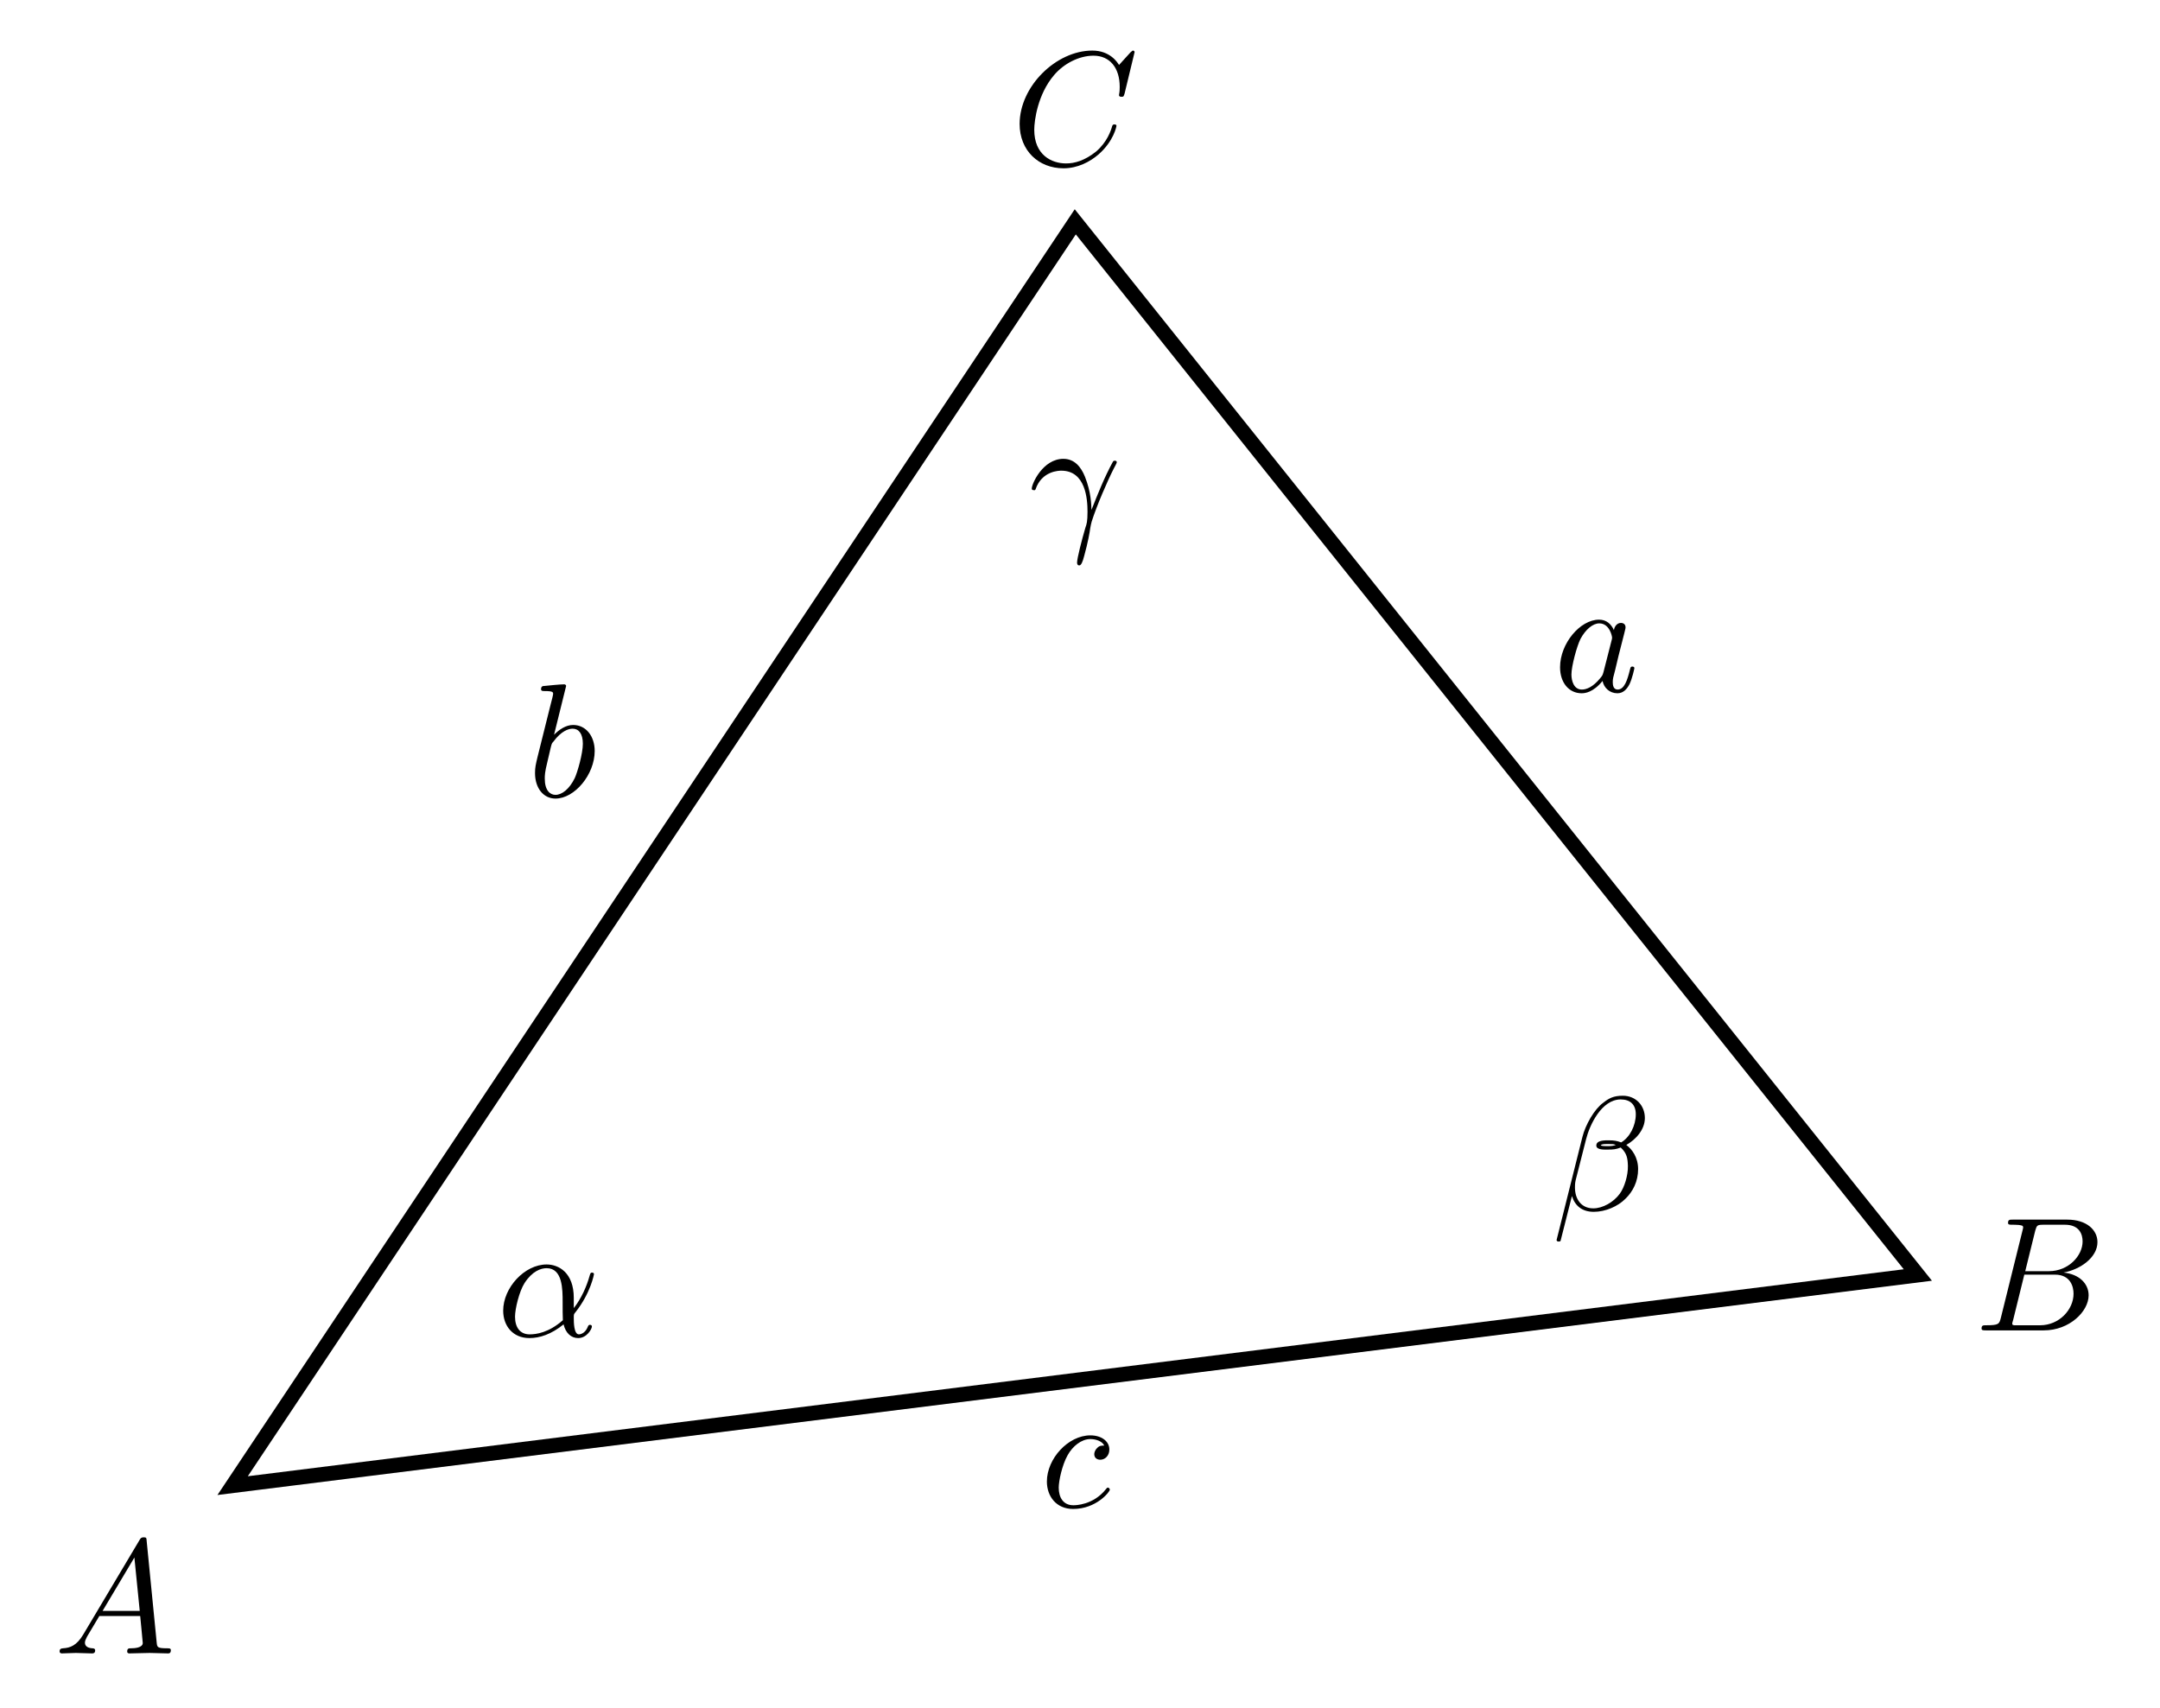
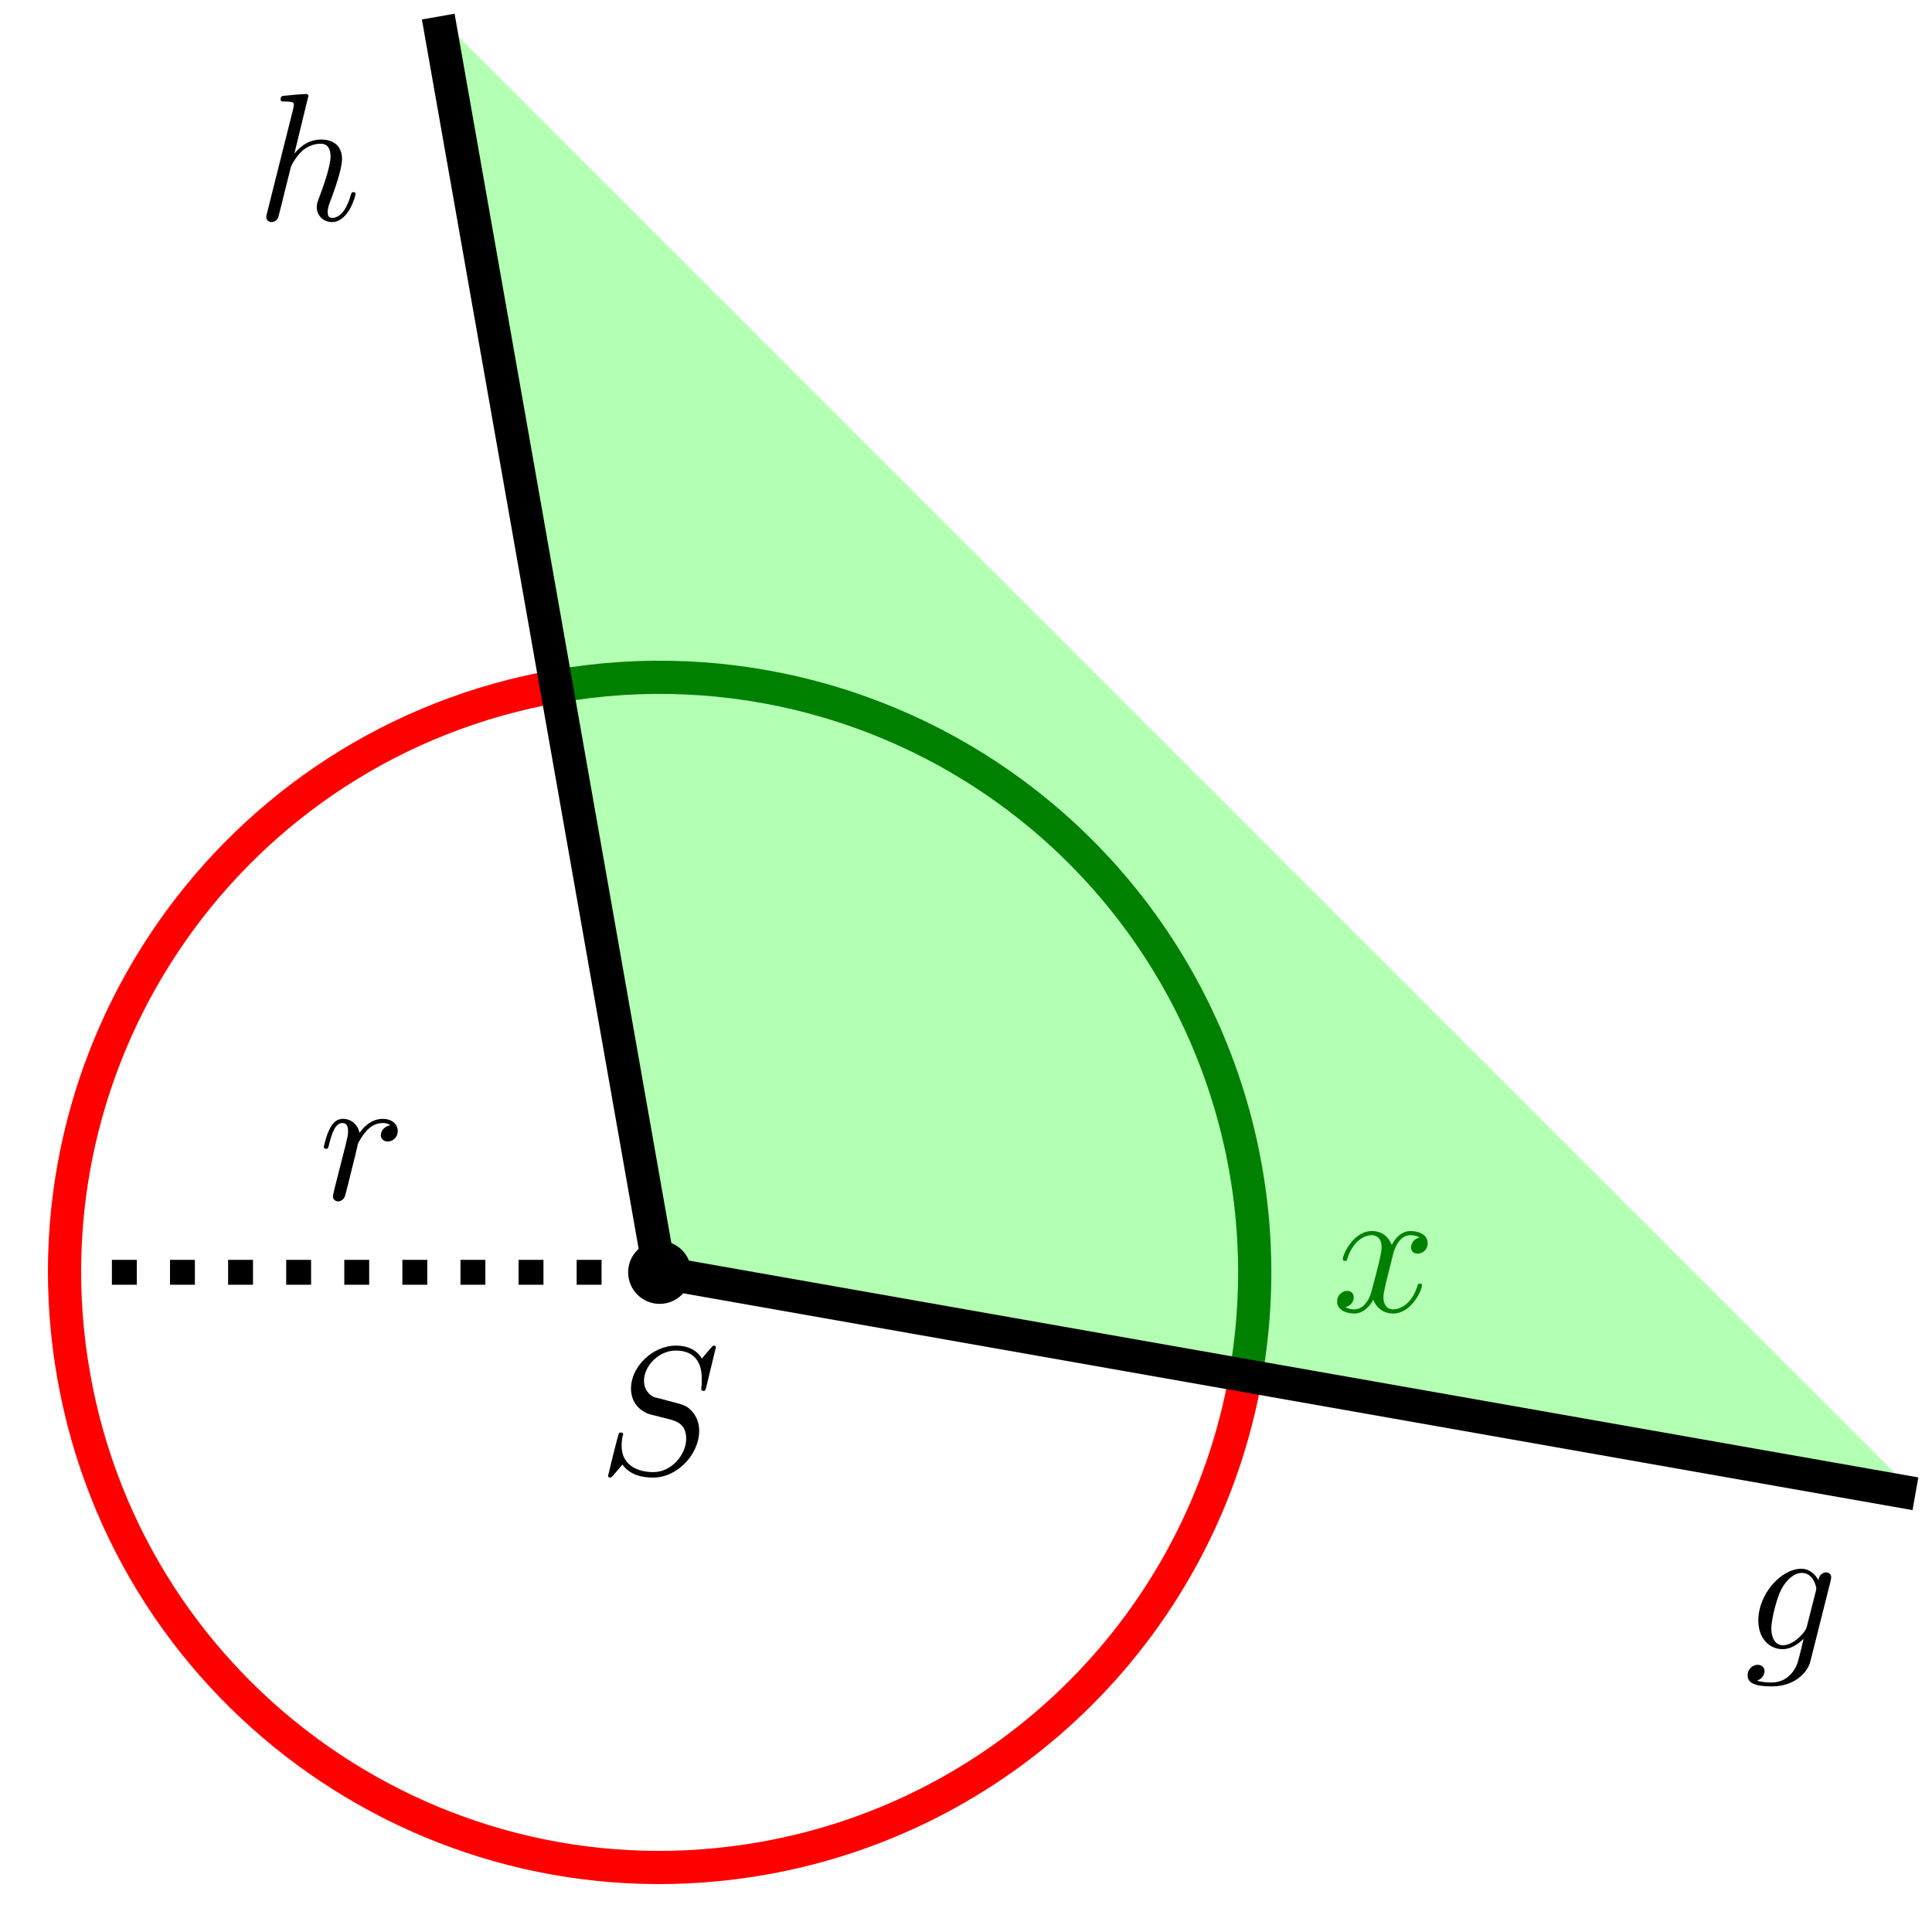
- <svg xmlns="http://www.w3.org/2000/svg" xmlns:xlink="http://www.w3.org/1999/xlink" width="145.332pt" height="114.891pt" viewBox="0 0 145.332 114.891" version="1.1">
+ <svg xmlns="http://www.w3.org/2000/svg" xmlns:xlink="http://www.w3.org/1999/xlink" width="115.964pt" height="115.964pt" viewBox="0 0 115.964 115.964" version="1.1">
  <defs>
    <g>
      <symbol overflow="visible" id="glyph0-0">
        <path style="stroke:none;" d="" />
      </symbol>
      <symbol overflow="visible" id="glyph0-1">
-         <path style="stroke:none;" d="M 1.953 -1.25 C 1.516 -0.531 1.094 -0.375 0.609 -0.344 C 0.484 -0.328 0.375 -0.328 0.375 -0.125 C 0.375 -0.047 0.438 0 0.531 0 C 0.812 0 1.156 -0.031 1.469 -0.031 C 1.828 -0.031 2.203 0 2.547 0 C 2.625 0 2.766 0 2.766 -0.203 C 2.766 -0.328 2.656 -0.344 2.578 -0.344 C 2.328 -0.359 2.078 -0.453 2.078 -0.719 C 2.078 -0.844 2.141 -0.969 2.219 -1.125 L 3.047 -2.516 L 5.797 -2.516 C 5.812 -2.297 5.969 -0.812 5.969 -0.703 C 5.969 -0.375 5.406 -0.344 5.188 -0.344 C 5.031 -0.344 4.922 -0.344 4.922 -0.125 C 4.922 0 5.047 0 5.078 0 C 5.516 0 5.984 -0.031 6.438 -0.031 C 6.703 -0.031 7.391 0 7.672 0 C 7.734 0 7.859 0 7.859 -0.219 C 7.859 -0.344 7.75 -0.344 7.609 -0.344 C 6.938 -0.344 6.938 -0.422 6.906 -0.734 L 6.234 -7.547 C 6.219 -7.766 6.219 -7.812 6.031 -7.812 C 5.859 -7.812 5.812 -7.734 5.75 -7.625 Z M 3.266 -2.859 L 5.406 -6.453 L 5.766 -2.859 Z " />
+         <path style="stroke:none;" d="M 7.031 -7.578 C 7.031 -7.609 7.016 -7.688 6.922 -7.688 C 6.859 -7.688 6.844 -7.672 6.719 -7.531 L 6.188 -6.906 C 5.906 -7.422 5.344 -7.688 4.641 -7.688 C 3.25 -7.688 1.938 -6.438 1.938 -5.109 C 1.938 -4.234 2.516 -3.734 3.078 -3.562 L 4.25 -3.266 C 4.641 -3.156 5.25 -3 5.25 -2.109 C 5.25 -1.125 4.359 -0.094 3.281 -0.094 C 2.578 -0.094 1.375 -0.344 1.375 -1.688 C 1.375 -1.953 1.422 -2.219 1.438 -2.281 C 1.453 -2.328 1.469 -2.328 1.469 -2.359 C 1.469 -2.469 1.391 -2.469 1.328 -2.469 C 1.281 -2.469 1.25 -2.469 1.219 -2.438 C 1.172 -2.391 0.562 0.094 0.562 0.125 C 0.562 0.203 0.625 0.234 0.688 0.234 C 0.734 0.234 0.75 0.234 0.891 0.078 L 1.422 -0.547 C 1.891 0.094 2.625 0.234 3.266 0.234 C 4.75 0.234 6.031 -1.203 6.031 -2.562 C 6.031 -3.312 5.656 -3.688 5.5 -3.844 C 5.25 -4.094 5.078 -4.141 4.109 -4.391 C 3.875 -4.453 3.484 -4.562 3.375 -4.578 C 3.094 -4.672 2.719 -5 2.719 -5.578 C 2.719 -6.453 3.594 -7.391 4.625 -7.391 C 5.531 -7.391 6.188 -6.922 6.188 -5.688 C 6.188 -5.344 6.156 -5.141 6.156 -5.078 C 6.156 -5.078 6.156 -4.969 6.281 -4.969 C 6.391 -4.969 6.406 -5 6.453 -5.188 Z " />
      </symbol>
      <symbol overflow="visible" id="glyph0-2">
-         <path style="stroke:none;" d="M 1.75 -0.844 C 1.641 -0.422 1.609 -0.344 0.75 -0.344 C 0.562 -0.344 0.453 -0.344 0.453 -0.125 C 0.453 0 0.562 0 0.75 0 L 4.641 0 C 6.375 0 7.656 -1.281 7.656 -2.359 C 7.656 -3.141 7.031 -3.781 5.969 -3.891 C 7.094 -4.094 8.25 -4.906 8.25 -5.938 C 8.25 -6.75 7.531 -7.453 6.219 -7.453 L 2.547 -7.453 C 2.344 -7.453 2.234 -7.453 2.234 -7.234 C 2.234 -7.109 2.328 -7.109 2.547 -7.109 C 2.562 -7.109 2.766 -7.109 2.953 -7.094 C 3.156 -7.062 3.25 -7.062 3.25 -6.922 C 3.25 -6.875 3.234 -6.844 3.203 -6.703 Z M 3.391 -3.984 L 4.062 -6.703 C 4.172 -7.078 4.188 -7.109 4.656 -7.109 L 6.062 -7.109 C 7.031 -7.109 7.25 -6.469 7.25 -5.984 C 7.25 -5.031 6.312 -3.984 4.984 -3.984 Z M 2.906 -0.344 C 2.75 -0.344 2.719 -0.344 2.656 -0.344 C 2.547 -0.359 2.516 -0.375 2.516 -0.453 C 2.516 -0.484 2.516 -0.516 2.578 -0.703 L 3.328 -3.75 L 5.391 -3.75 C 6.438 -3.75 6.641 -2.938 6.641 -2.469 C 6.641 -1.391 5.672 -0.344 4.391 -0.344 Z " />
+         <path style="stroke:none;" d="M 5.141 -4.109 C 5.141 -4.172 5.172 -4.234 5.172 -4.312 C 5.172 -4.5 5.031 -4.609 4.859 -4.609 C 4.75 -4.609 4.453 -4.531 4.406 -4.141 C 4.203 -4.531 3.828 -4.828 3.391 -4.828 C 2.156 -4.828 0.797 -3.297 0.797 -1.719 C 0.797 -0.641 1.469 0 2.25 0 C 2.891 0 3.406 -0.516 3.516 -0.625 C 3.297 0.344 3.156 0.797 3.156 0.812 C 3.125 0.922 2.75 2 1.594 2 C 1.391 2 1.031 1.984 0.719 1.891 C 1.047 1.781 1.172 1.5 1.172 1.312 C 1.172 1.141 1.047 0.938 0.75 0.938 C 0.516 0.938 0.156 1.141 0.156 1.578 C 0.156 2.016 0.562 2.234 1.609 2.234 C 2.984 2.234 3.766 1.391 3.922 0.734 Z M 3.719 -1.391 C 3.656 -1.109 3.406 -0.844 3.156 -0.625 C 2.938 -0.438 2.594 -0.234 2.281 -0.234 C 1.734 -0.234 1.578 -0.812 1.578 -1.25 C 1.578 -1.766 1.891 -3.047 2.188 -3.609 C 2.469 -4.141 2.938 -4.578 3.406 -4.578 C 4.125 -4.578 4.281 -3.703 4.281 -3.641 C 4.281 -3.594 4.25 -3.516 4.25 -3.484 Z " />
      </symbol>
      <symbol overflow="visible" id="glyph0-3">
-         <path style="stroke:none;" d="M 8.281 -7.578 C 8.281 -7.609 8.266 -7.688 8.172 -7.688 C 8.141 -7.688 8.125 -7.672 8 -7.562 L 7.234 -6.719 C 7.141 -6.875 6.641 -7.688 5.438 -7.688 C 3 -7.688 0.547 -5.281 0.547 -2.75 C 0.547 -0.953 1.828 0.234 3.5 0.234 C 4.453 0.234 5.281 -0.203 5.859 -0.703 C 6.875 -1.594 7.062 -2.578 7.062 -2.625 C 7.062 -2.719 6.953 -2.719 6.922 -2.719 C 6.859 -2.719 6.812 -2.703 6.781 -2.625 C 6.688 -2.297 6.438 -1.531 5.688 -0.891 C 4.922 -0.281 4.25 -0.094 3.672 -0.094 C 2.688 -0.094 1.531 -0.672 1.531 -2.359 C 1.531 -2.984 1.766 -4.75 2.859 -6.031 C 3.516 -6.812 4.547 -7.344 5.516 -7.344 C 6.625 -7.344 7.281 -6.516 7.281 -5.25 C 7.281 -4.812 7.234 -4.797 7.234 -4.688 C 7.234 -4.578 7.359 -4.578 7.406 -4.578 C 7.547 -4.578 7.547 -4.609 7.609 -4.797 Z " />
+         <path style="stroke:none;" d="M 3.125 -7.453 C 3.125 -7.453 3.125 -7.562 2.984 -7.562 C 2.734 -7.562 1.938 -7.484 1.656 -7.453 C 1.578 -7.453 1.453 -7.438 1.453 -7.234 C 1.453 -7.109 1.547 -7.109 1.719 -7.109 C 2.234 -7.109 2.25 -7.031 2.25 -6.922 L 2.219 -6.703 L 0.641 -0.422 C 0.594 -0.266 0.594 -0.25 0.594 -0.188 C 0.594 0.062 0.812 0.125 0.922 0.125 C 1.094 0.125 1.266 -0.016 1.312 -0.156 L 1.531 -1 L 1.766 -1.969 C 1.828 -2.219 1.891 -2.453 1.953 -2.703 C 1.969 -2.766 2.062 -3.125 2.078 -3.203 C 2.109 -3.297 2.438 -3.906 2.812 -4.203 C 3.047 -4.375 3.391 -4.578 3.859 -4.578 C 4.328 -4.578 4.453 -4.203 4.453 -3.812 C 4.453 -3.234 4.031 -2.047 3.781 -1.375 C 3.688 -1.125 3.625 -1 3.625 -0.781 C 3.625 -0.266 4.016 0.125 4.531 0.125 C 5.547 0.125 5.953 -1.469 5.953 -1.562 C 5.953 -1.672 5.859 -1.672 5.828 -1.672 C 5.719 -1.672 5.719 -1.641 5.656 -1.469 C 5.5 -0.891 5.141 -0.125 4.547 -0.125 C 4.359 -0.125 4.281 -0.234 4.281 -0.484 C 4.281 -0.75 4.391 -1.016 4.484 -1.25 C 4.656 -1.719 5.141 -3.016 5.141 -3.656 C 5.141 -4.359 4.719 -4.828 3.891 -4.828 C 3.203 -4.828 2.688 -4.484 2.281 -3.984 Z " />
      </symbol>
      <symbol overflow="visible" id="glyph0-4">
-         <path style="stroke:none;" d="M 5.203 -2.578 C 5.203 -4.281 4.188 -4.828 3.375 -4.828 C 1.891 -4.828 0.453 -3.266 0.453 -1.719 C 0.453 -0.703 1.094 0.125 2.219 0.125 C 2.906 0.125 3.688 -0.125 4.516 -0.797 C 4.656 -0.219 5.016 0.125 5.5 0.125 C 6.078 0.125 6.422 -0.484 6.422 -0.656 C 6.422 -0.734 6.359 -0.766 6.297 -0.766 C 6.219 -0.766 6.188 -0.734 6.156 -0.656 C 5.953 -0.125 5.562 -0.125 5.547 -0.125 C 5.203 -0.125 5.203 -0.969 5.203 -1.234 C 5.203 -1.469 5.203 -1.484 5.312 -1.609 C 6.344 -2.906 6.562 -4.172 6.562 -4.172 C 6.562 -4.203 6.547 -4.281 6.438 -4.281 C 6.328 -4.281 6.328 -4.25 6.266 -4.062 C 6.078 -3.375 5.719 -2.547 5.203 -1.891 Z M 4.469 -1.078 C 3.516 -0.234 2.672 -0.125 2.234 -0.125 C 1.578 -0.125 1.25 -0.609 1.25 -1.312 C 1.25 -1.844 1.531 -3.016 1.891 -3.578 C 2.406 -4.375 2.984 -4.578 3.375 -4.578 C 4.453 -4.578 4.453 -3.156 4.453 -2.297 C 4.453 -1.891 4.453 -1.266 4.469 -1.078 Z " />
+         <path style="stroke:none;" d="M 0.953 -0.641 C 0.922 -0.484 0.859 -0.234 0.859 -0.172 C 0.859 0.016 1.016 0.125 1.172 0.125 C 1.312 0.125 1.5 0.031 1.578 -0.188 C 1.609 -0.234 1.969 -1.719 2.016 -1.906 C 2.109 -2.266 2.297 -3.031 2.359 -3.328 C 2.406 -3.469 2.719 -3.984 2.984 -4.219 C 3.062 -4.297 3.375 -4.578 3.844 -4.578 C 4.141 -4.578 4.297 -4.453 4.312 -4.453 C 3.984 -4.391 3.734 -4.141 3.734 -3.844 C 3.734 -3.672 3.859 -3.469 4.156 -3.469 C 4.453 -3.469 4.75 -3.719 4.75 -4.109 C 4.75 -4.5 4.406 -4.828 3.844 -4.828 C 3.141 -4.828 2.656 -4.281 2.453 -3.984 C 2.359 -4.469 1.969 -4.828 1.469 -4.828 C 0.953 -4.828 0.75 -4.391 0.656 -4.203 C 0.453 -3.828 0.312 -3.172 0.312 -3.141 C 0.312 -3.031 0.422 -3.031 0.453 -3.031 C 0.562 -3.031 0.562 -3.047 0.625 -3.281 C 0.812 -4.062 1.031 -4.578 1.422 -4.578 C 1.609 -4.578 1.766 -4.5 1.766 -4.078 C 1.766 -3.844 1.734 -3.734 1.594 -3.156 Z " />
      </symbol>
      <symbol overflow="visible" id="glyph0-5">
-         <path style="stroke:none;" d="M 4.062 -4.125 C 3.875 -4.531 3.562 -4.828 3.062 -4.828 C 1.781 -4.828 0.438 -3.219 0.438 -1.625 C 0.438 -0.594 1.031 0.125 1.891 0.125 C 2.109 0.125 2.656 0.078 3.297 -0.703 C 3.391 -0.234 3.781 0.125 4.297 0.125 C 4.672 0.125 4.922 -0.125 5.109 -0.484 C 5.297 -0.875 5.438 -1.531 5.438 -1.562 C 5.438 -1.672 5.328 -1.672 5.297 -1.672 C 5.188 -1.672 5.188 -1.625 5.141 -1.469 C 4.969 -0.766 4.766 -0.125 4.312 -0.125 C 4.031 -0.125 3.984 -0.406 3.984 -0.625 C 3.984 -0.859 4.016 -0.953 4.141 -1.422 C 4.25 -1.891 4.281 -2 4.375 -2.406 L 4.766 -3.938 C 4.844 -4.25 4.844 -4.266 4.844 -4.312 C 4.844 -4.5 4.719 -4.609 4.531 -4.609 C 4.266 -4.609 4.094 -4.359 4.062 -4.125 Z M 3.359 -1.297 C 3.297 -1.094 3.297 -1.078 3.141 -0.891 C 2.656 -0.297 2.219 -0.125 1.906 -0.125 C 1.359 -0.125 1.203 -0.719 1.203 -1.141 C 1.203 -1.688 1.562 -3.031 1.812 -3.531 C 2.156 -4.172 2.641 -4.578 3.078 -4.578 C 3.781 -4.578 3.938 -3.688 3.938 -3.625 C 3.938 -3.562 3.922 -3.484 3.906 -3.438 Z " />
-       </symbol>
-       <symbol overflow="visible" id="glyph0-6">
-         <path style="stroke:none;" d="M 6.266 -6.203 C 6.266 -7.031 5.672 -7.703 4.781 -7.703 C 4.156 -7.703 3.844 -7.531 3.469 -7.234 C 2.875 -6.812 2.266 -5.75 2.062 -4.922 L 0.328 2 C 0.312 2.047 0.375 2.109 0.453 2.109 C 0.547 2.109 0.578 2.094 0.594 2.062 L 1.359 -0.953 C 1.562 -0.297 2.047 0.109 2.828 0.109 C 3.625 0.109 4.453 -0.266 4.938 -0.75 C 5.469 -1.25 5.812 -1.953 5.812 -2.766 C 5.812 -3.547 5.406 -4.109 5.016 -4.391 C 5.656 -4.75 6.266 -5.422 6.266 -6.203 Z M 4.312 -4.391 C 4.172 -4.344 4.047 -4.312 3.781 -4.312 C 3.625 -4.312 3.406 -4.312 3.297 -4.359 C 3.328 -4.469 3.719 -4.453 3.844 -4.453 C 4.062 -4.453 4.172 -4.453 4.312 -4.391 Z M 5.656 -6.453 C 5.656 -5.688 5.25 -4.906 4.672 -4.562 C 4.391 -4.672 4.172 -4.703 3.844 -4.703 C 3.609 -4.703 3 -4.719 3 -4.359 C 2.984 -4.047 3.562 -4.078 3.75 -4.078 C 4.156 -4.078 4.312 -4.094 4.641 -4.219 C 5.062 -3.828 5.109 -3.484 5.125 -2.984 C 5.141 -2.359 4.891 -1.531 4.578 -1.109 C 4.156 -0.531 3.422 -0.125 2.797 -0.125 C 1.969 -0.125 1.562 -0.766 1.562 -1.531 C 1.562 -1.641 1.562 -1.812 1.609 -2.016 L 2.312 -4.781 C 2.547 -5.719 3.344 -7.453 4.641 -7.453 C 5.281 -7.453 5.656 -7.109 5.656 -6.453 Z " />
-       </symbol>
-       <symbol overflow="visible" id="glyph0-7">
-         <path style="stroke:none;" d="M 2.609 -7.453 C 2.609 -7.453 2.609 -7.562 2.469 -7.562 C 2.219 -7.562 1.422 -7.484 1.141 -7.453 C 1.047 -7.453 0.922 -7.438 0.922 -7.234 C 0.922 -7.109 1.031 -7.109 1.188 -7.109 C 1.719 -7.109 1.734 -7.031 1.734 -6.922 C 1.734 -6.844 1.641 -6.484 1.578 -6.25 L 0.688 -2.688 C 0.562 -2.156 0.516 -1.969 0.516 -1.594 C 0.516 -0.562 1.094 0.125 1.891 0.125 C 3.188 0.125 4.531 -1.5 4.531 -3.078 C 4.531 -4.062 3.953 -4.828 3.078 -4.828 C 2.578 -4.828 2.125 -4.5 1.797 -4.172 Z M 1.578 -3.328 C 1.641 -3.562 1.641 -3.594 1.75 -3.703 C 2.281 -4.422 2.766 -4.578 3.047 -4.578 C 3.453 -4.578 3.734 -4.25 3.734 -3.562 C 3.734 -2.906 3.375 -1.656 3.188 -1.25 C 2.828 -0.516 2.328 -0.125 1.891 -0.125 C 1.531 -0.125 1.172 -0.422 1.172 -1.219 C 1.172 -1.422 1.172 -1.641 1.344 -2.328 Z " />
-       </symbol>
-       <symbol overflow="visible" id="glyph0-8">
-         <path style="stroke:none;" d="M 0.453 -2.766 C 0.875 -4.031 2.062 -4.031 2.188 -4.031 C 3.828 -4.031 3.953 -2.125 3.953 -1.266 C 3.953 -0.594 3.891 -0.422 3.812 -0.203 C 3.578 0.594 3.25 1.859 3.25 2.156 C 3.25 2.266 3.297 2.344 3.391 2.344 C 3.531 2.344 3.625 2.109 3.734 1.688 C 3.984 0.781 4.094 0.156 4.141 -0.188 C 4.172 -0.328 4.188 -0.469 4.234 -0.609 C 4.578 -1.688 5.281 -3.312 5.719 -4.172 C 5.797 -4.312 5.922 -4.547 5.922 -4.594 C 5.922 -4.703 5.812 -4.703 5.797 -4.703 C 5.766 -4.703 5.688 -4.703 5.656 -4.625 C 5.094 -3.594 4.656 -2.5 4.219 -1.391 C 4.203 -1.734 4.203 -2.562 3.781 -3.625 C 3.516 -4.281 3.078 -4.828 2.328 -4.828 C 0.953 -4.828 0.203 -3.156 0.203 -2.828 C 0.203 -2.719 0.297 -2.719 0.406 -2.719 Z " />
-       </symbol>
-       <symbol overflow="visible" id="glyph0-9">
-         <path style="stroke:none;" d="M 4.312 -4.141 C 4.141 -4.141 3.984 -4.141 3.844 -3.984 C 3.672 -3.828 3.641 -3.641 3.641 -3.562 C 3.641 -3.297 3.844 -3.188 4.047 -3.188 C 4.359 -3.188 4.656 -3.453 4.656 -3.875 C 4.656 -4.422 4.141 -4.828 3.375 -4.828 C 1.891 -4.828 0.453 -3.266 0.453 -1.719 C 0.453 -0.734 1.078 0.125 2.219 0.125 C 3.781 0.125 4.688 -1.031 4.688 -1.172 C 4.688 -1.234 4.625 -1.312 4.562 -1.312 C 4.5 -1.312 4.484 -1.281 4.422 -1.203 C 3.562 -0.125 2.359 -0.125 2.234 -0.125 C 1.547 -0.125 1.25 -0.656 1.25 -1.312 C 1.25 -1.75 1.469 -2.812 1.844 -3.484 C 2.188 -4.109 2.781 -4.578 3.375 -4.578 C 3.75 -4.578 4.172 -4.438 4.312 -4.141 Z " />
+         <path style="stroke:none;" d="M 3.641 -3.297 C 3.703 -3.578 3.953 -4.578 4.719 -4.578 C 4.781 -4.578 5.031 -4.578 5.266 -4.438 C 4.969 -4.391 4.75 -4.109 4.75 -3.844 C 4.75 -3.672 4.859 -3.469 5.156 -3.469 C 5.406 -3.469 5.75 -3.672 5.75 -4.094 C 5.75 -4.672 5.109 -4.828 4.734 -4.828 C 4.094 -4.828 3.719 -4.25 3.594 -3.984 C 3.312 -4.719 2.719 -4.828 2.406 -4.828 C 1.281 -4.828 0.656 -3.406 0.656 -3.141 C 0.656 -3.031 0.766 -3.031 0.781 -3.031 C 0.875 -3.031 0.906 -3.047 0.922 -3.156 C 1.297 -4.312 2.016 -4.578 2.391 -4.578 C 2.594 -4.578 2.984 -4.484 2.984 -3.844 C 2.984 -3.516 2.797 -2.781 2.391 -1.25 C 2.219 -0.578 1.828 -0.125 1.359 -0.125 C 1.281 -0.125 1.031 -0.125 0.812 -0.266 C 1.078 -0.312 1.312 -0.547 1.312 -0.844 C 1.312 -1.141 1.078 -1.234 0.922 -1.234 C 0.594 -1.234 0.312 -0.953 0.312 -0.594 C 0.312 -0.094 0.859 0.125 1.344 0.125 C 2.062 0.125 2.453 -0.641 2.484 -0.703 C 2.625 -0.312 3.016 0.125 3.672 0.125 C 4.781 0.125 5.406 -1.281 5.406 -1.562 C 5.406 -1.672 5.312 -1.672 5.281 -1.672 C 5.188 -1.672 5.156 -1.625 5.141 -1.547 C 4.781 -0.375 4.031 -0.125 3.688 -0.125 C 3.266 -0.125 3.094 -0.469 3.094 -0.844 C 3.094 -1.078 3.156 -1.312 3.266 -1.797 Z " />
      </symbol>
    </g>
  </defs>
  <g id="surface1">
    <g style="fill:rgb(0%,0%,0%);fill-opacity:1;">
-       <use xlink:href="#glyph0-1" x="3.636" y="111.255" />
+       <use xlink:href="#glyph0-1" x="35.936" y="88.455" />
    </g>
    <g style="fill:rgb(0%,0%,0%);fill-opacity:1;">
-       <use xlink:href="#glyph0-2" x="132.874" y="89.519" />
+       <use xlink:href="#glyph0-2" x="104.741" y="98.988" />
    </g>
    <g style="fill:rgb(0%,0%,0%);fill-opacity:1;">
-       <use xlink:href="#glyph0-3" x="68.057" y="11.091" />
+       <use xlink:href="#glyph0-3" x="15.388" y="13.204" />
    </g>
-     <path style="fill:none;stroke-width:1;stroke-linecap:butt;stroke-linejoin:miter;stroke:rgb(0%,0%,0%);stroke-opacity:1;stroke-miterlimit:10;" d="M -0.001 0 L 113.386 14.172 L 56.695 85.039 Z " transform="matrix(1,0,0,-1,15.653,99.965)" />
+     <path style=" stroke:none;fill-rule:nonzero;fill:rgb(70%,100%,70%);fill-opacity:1;" d="M 114.969 89.66 L 39.594 76.367 L 26.305 0.996 " />
+     <path style="fill:none;stroke-width:1.494;stroke-linecap:butt;stroke-linejoin:miter;stroke:rgb(0%,0%,0%);stroke-opacity:1;stroke-dasharray:1.494,1.993;stroke-miterlimit:10;" d="M -0.001 0.002 L -35.716 0.002 " transform="matrix(1,0,0,-1,39.595,76.369)" />
    <g style="fill:rgb(0%,0%,0%);fill-opacity:1;">
-       <use xlink:href="#glyph0-4" x="33.403" y="89.912" />
+       <use xlink:href="#glyph0-4" x="19.125" y="71.985" />
    </g>
-     <g style="fill:rgb(0%,0%,0%);fill-opacity:1;">
-       <use xlink:href="#glyph0-5" x="104.528" y="46.524" />
-     </g>
-     <g style="fill:rgb(0%,0%,0%);fill-opacity:1;">
-       <use xlink:href="#glyph0-6" x="104.406" y="81.433" />
-     </g>
-     <g style="fill:rgb(0%,0%,0%);fill-opacity:1;">
-       <use xlink:href="#glyph0-7" x="35.482" y="53.61" />
-     </g>
-     <g style="fill:rgb(0%,0%,0%);fill-opacity:1;">
-       <use xlink:href="#glyph0-8" x="69.219" y="35.702" />
-     </g>
-     <g style="fill:rgb(0%,0%,0%);fill-opacity:1;">
-       <use xlink:href="#glyph0-9" x="69.985" y="101.411" />
+     <path style="fill:none;stroke-width:1.993;stroke-linecap:butt;stroke-linejoin:miter;stroke:rgb(0%,50%,0%);stroke-opacity:1;stroke-miterlimit:10;" d="M 35.175 -6.201 C 37.389 6.361 32.733 19.158 22.96 27.361 C 14.87 34.146 4.194 37.006 -6.2 35.174 " transform="matrix(1,0,0,-1,39.595,76.369)" />
+     <path style="fill:none;stroke-width:1.993;stroke-linecap:butt;stroke-linejoin:miter;stroke:rgb(100%,0%,0%);stroke-opacity:1;stroke-miterlimit:10;" d="M -6.2 35.174 C -25.626 31.748 -38.599 13.224 -35.173 -6.201 C -31.747 -25.627 -13.224 -38.6 6.202 -35.174 C 20.987 -32.569 32.569 -20.986 35.175 -6.201 " transform="matrix(1,0,0,-1,39.595,76.369)" />
+     <path style="fill:none;stroke-width:1.993;stroke-linecap:butt;stroke-linejoin:miter;stroke:rgb(0%,0%,0%);stroke-opacity:1;stroke-miterlimit:10;" d="M 75.374 -13.291 L -0.001 0.002 L -13.29 75.373 " transform="matrix(1,0,0,-1,39.595,76.369)" />
+     <path style="fill-rule:nonzero;fill:rgb(0%,0%,0%);fill-opacity:1;stroke-width:1.993;stroke-linecap:butt;stroke-linejoin:miter;stroke:rgb(0%,0%,0%);stroke-opacity:1;stroke-miterlimit:10;" d="M 0.897 0.002 C 0.897 0.494 0.495 0.896 -0.001 0.896 C -0.493 0.896 -0.896 0.494 -0.896 0.002 C -0.896 -0.494 -0.493 -0.897 -0.001 -0.897 C 0.495 -0.897 0.897 -0.494 0.897 0.002 Z " transform="matrix(1,0,0,-1,39.595,76.369)" />
+     <g style="fill:rgb(0%,50%,0%);fill-opacity:1;">
+       <use xlink:href="#glyph0-5" x="79.943" y="78.717" />
    </g>
  </g>
</svg>
